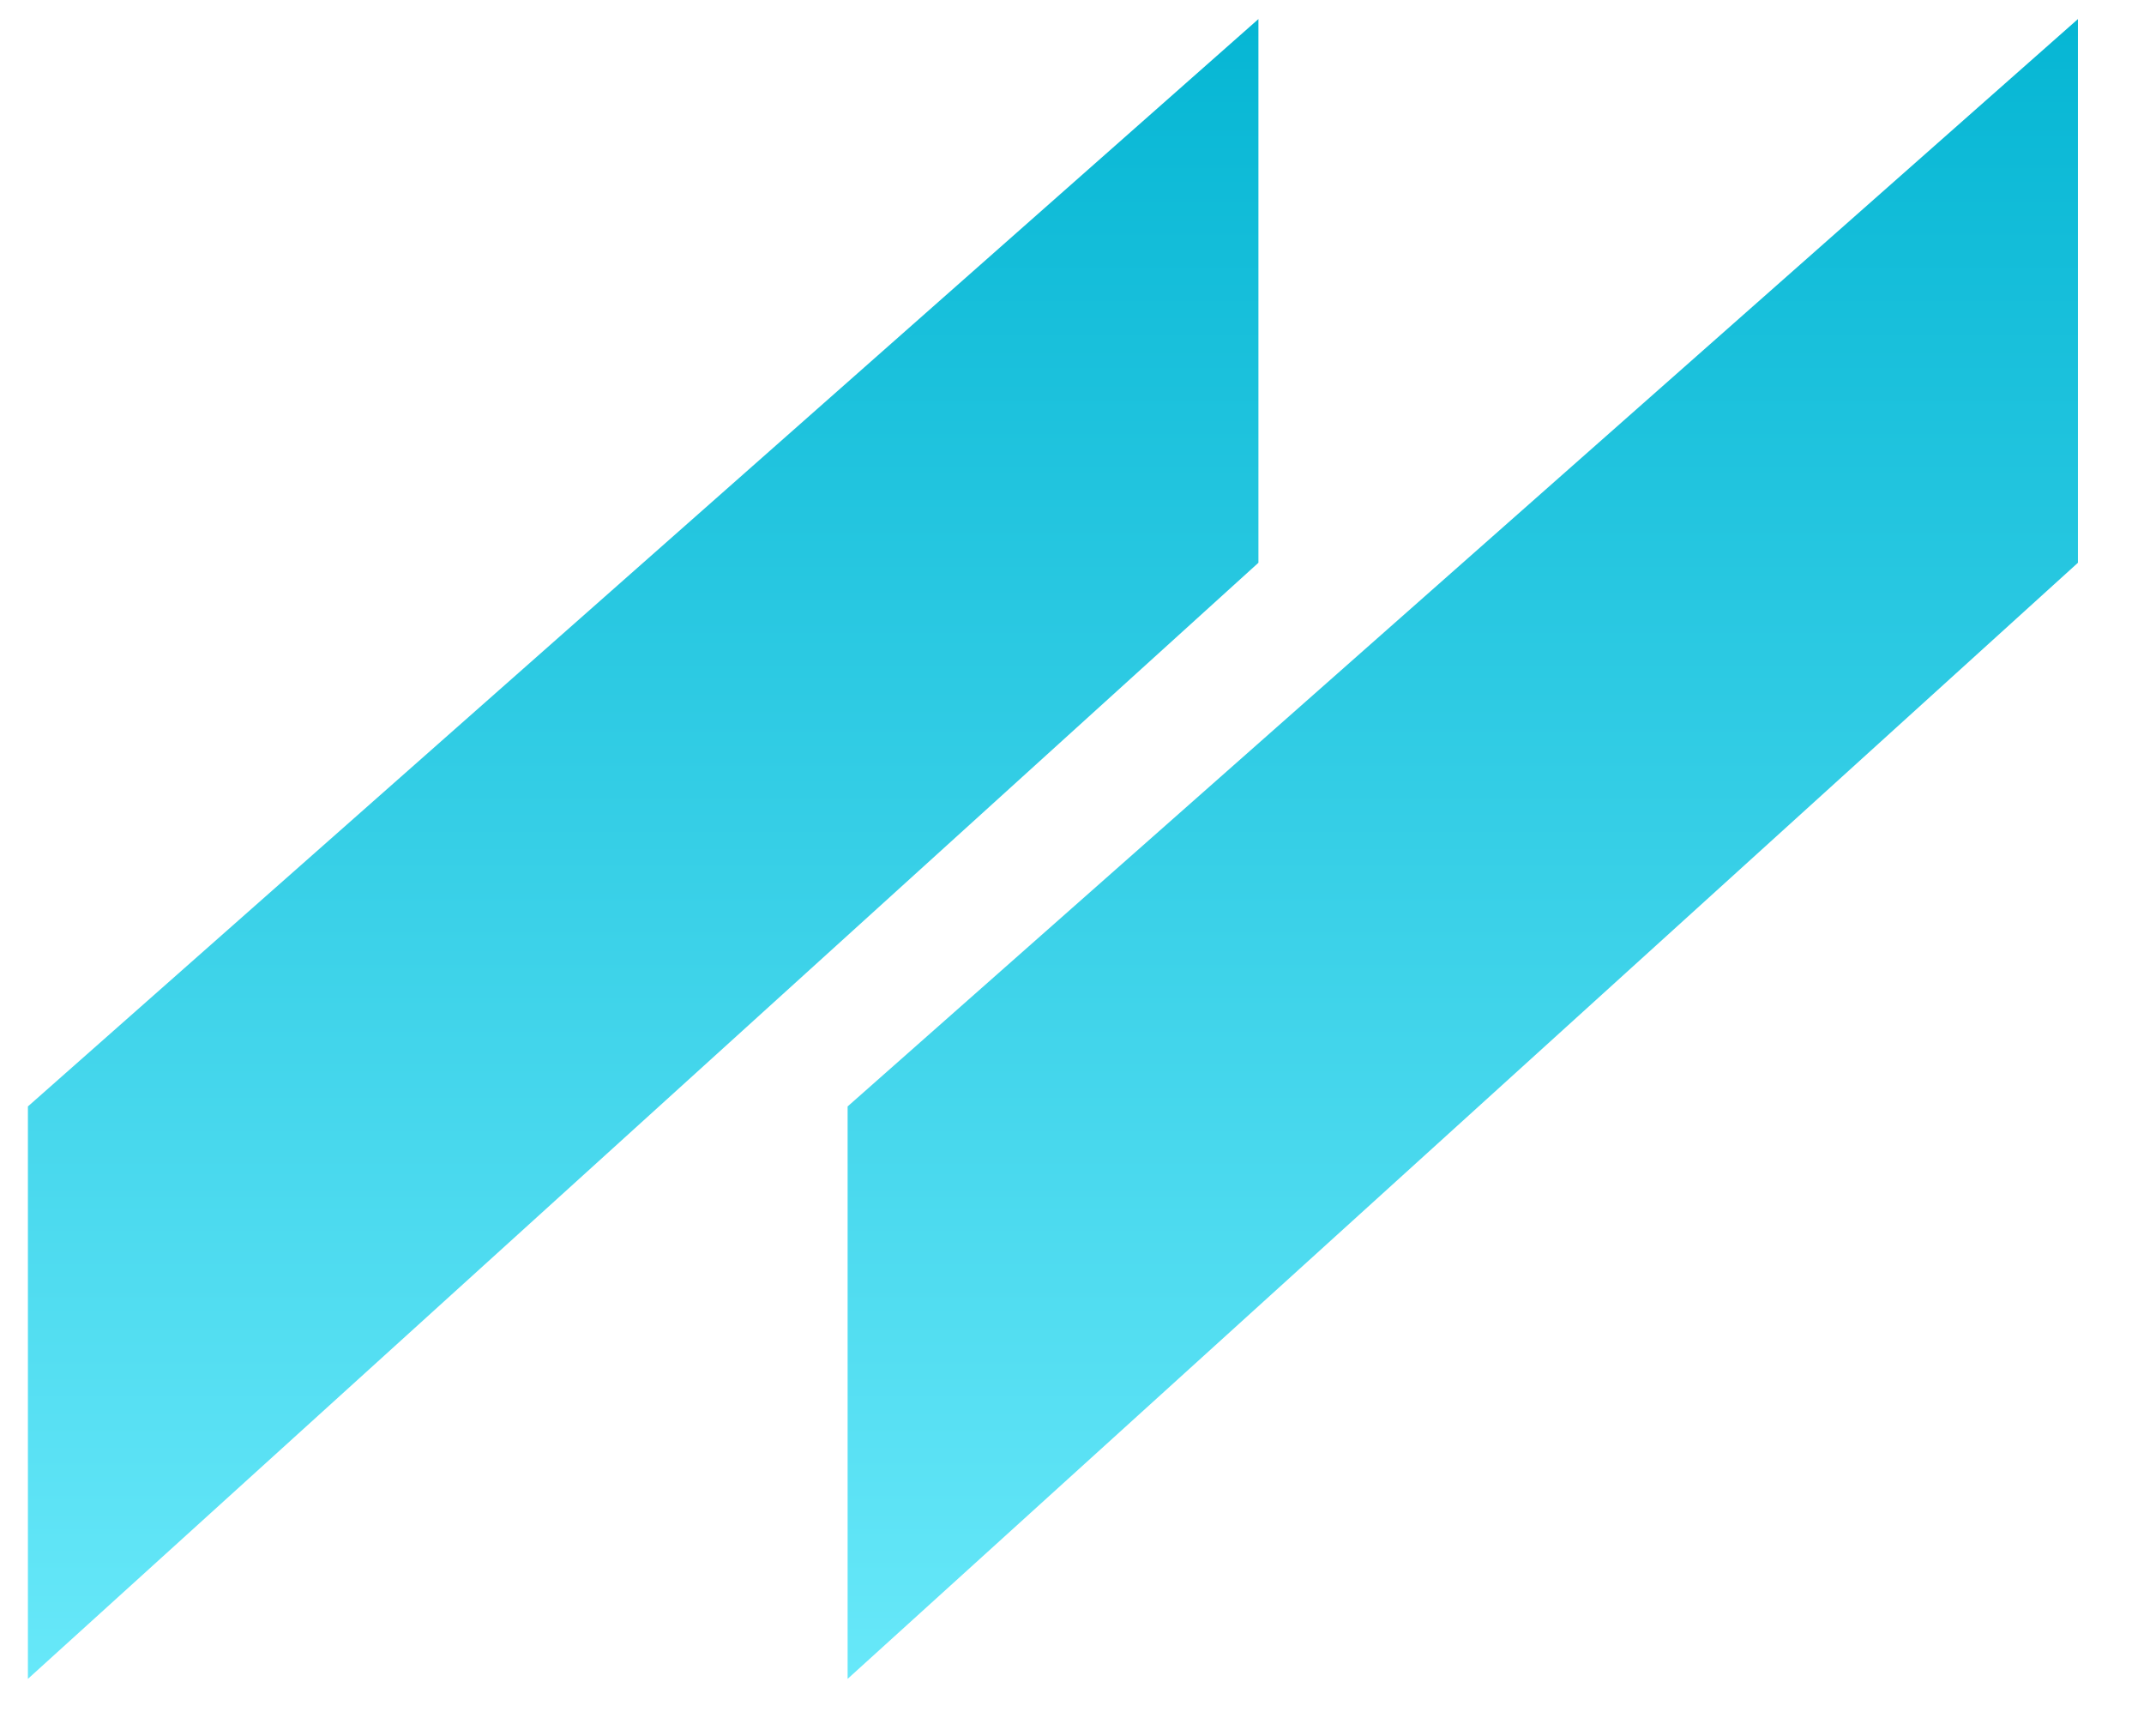
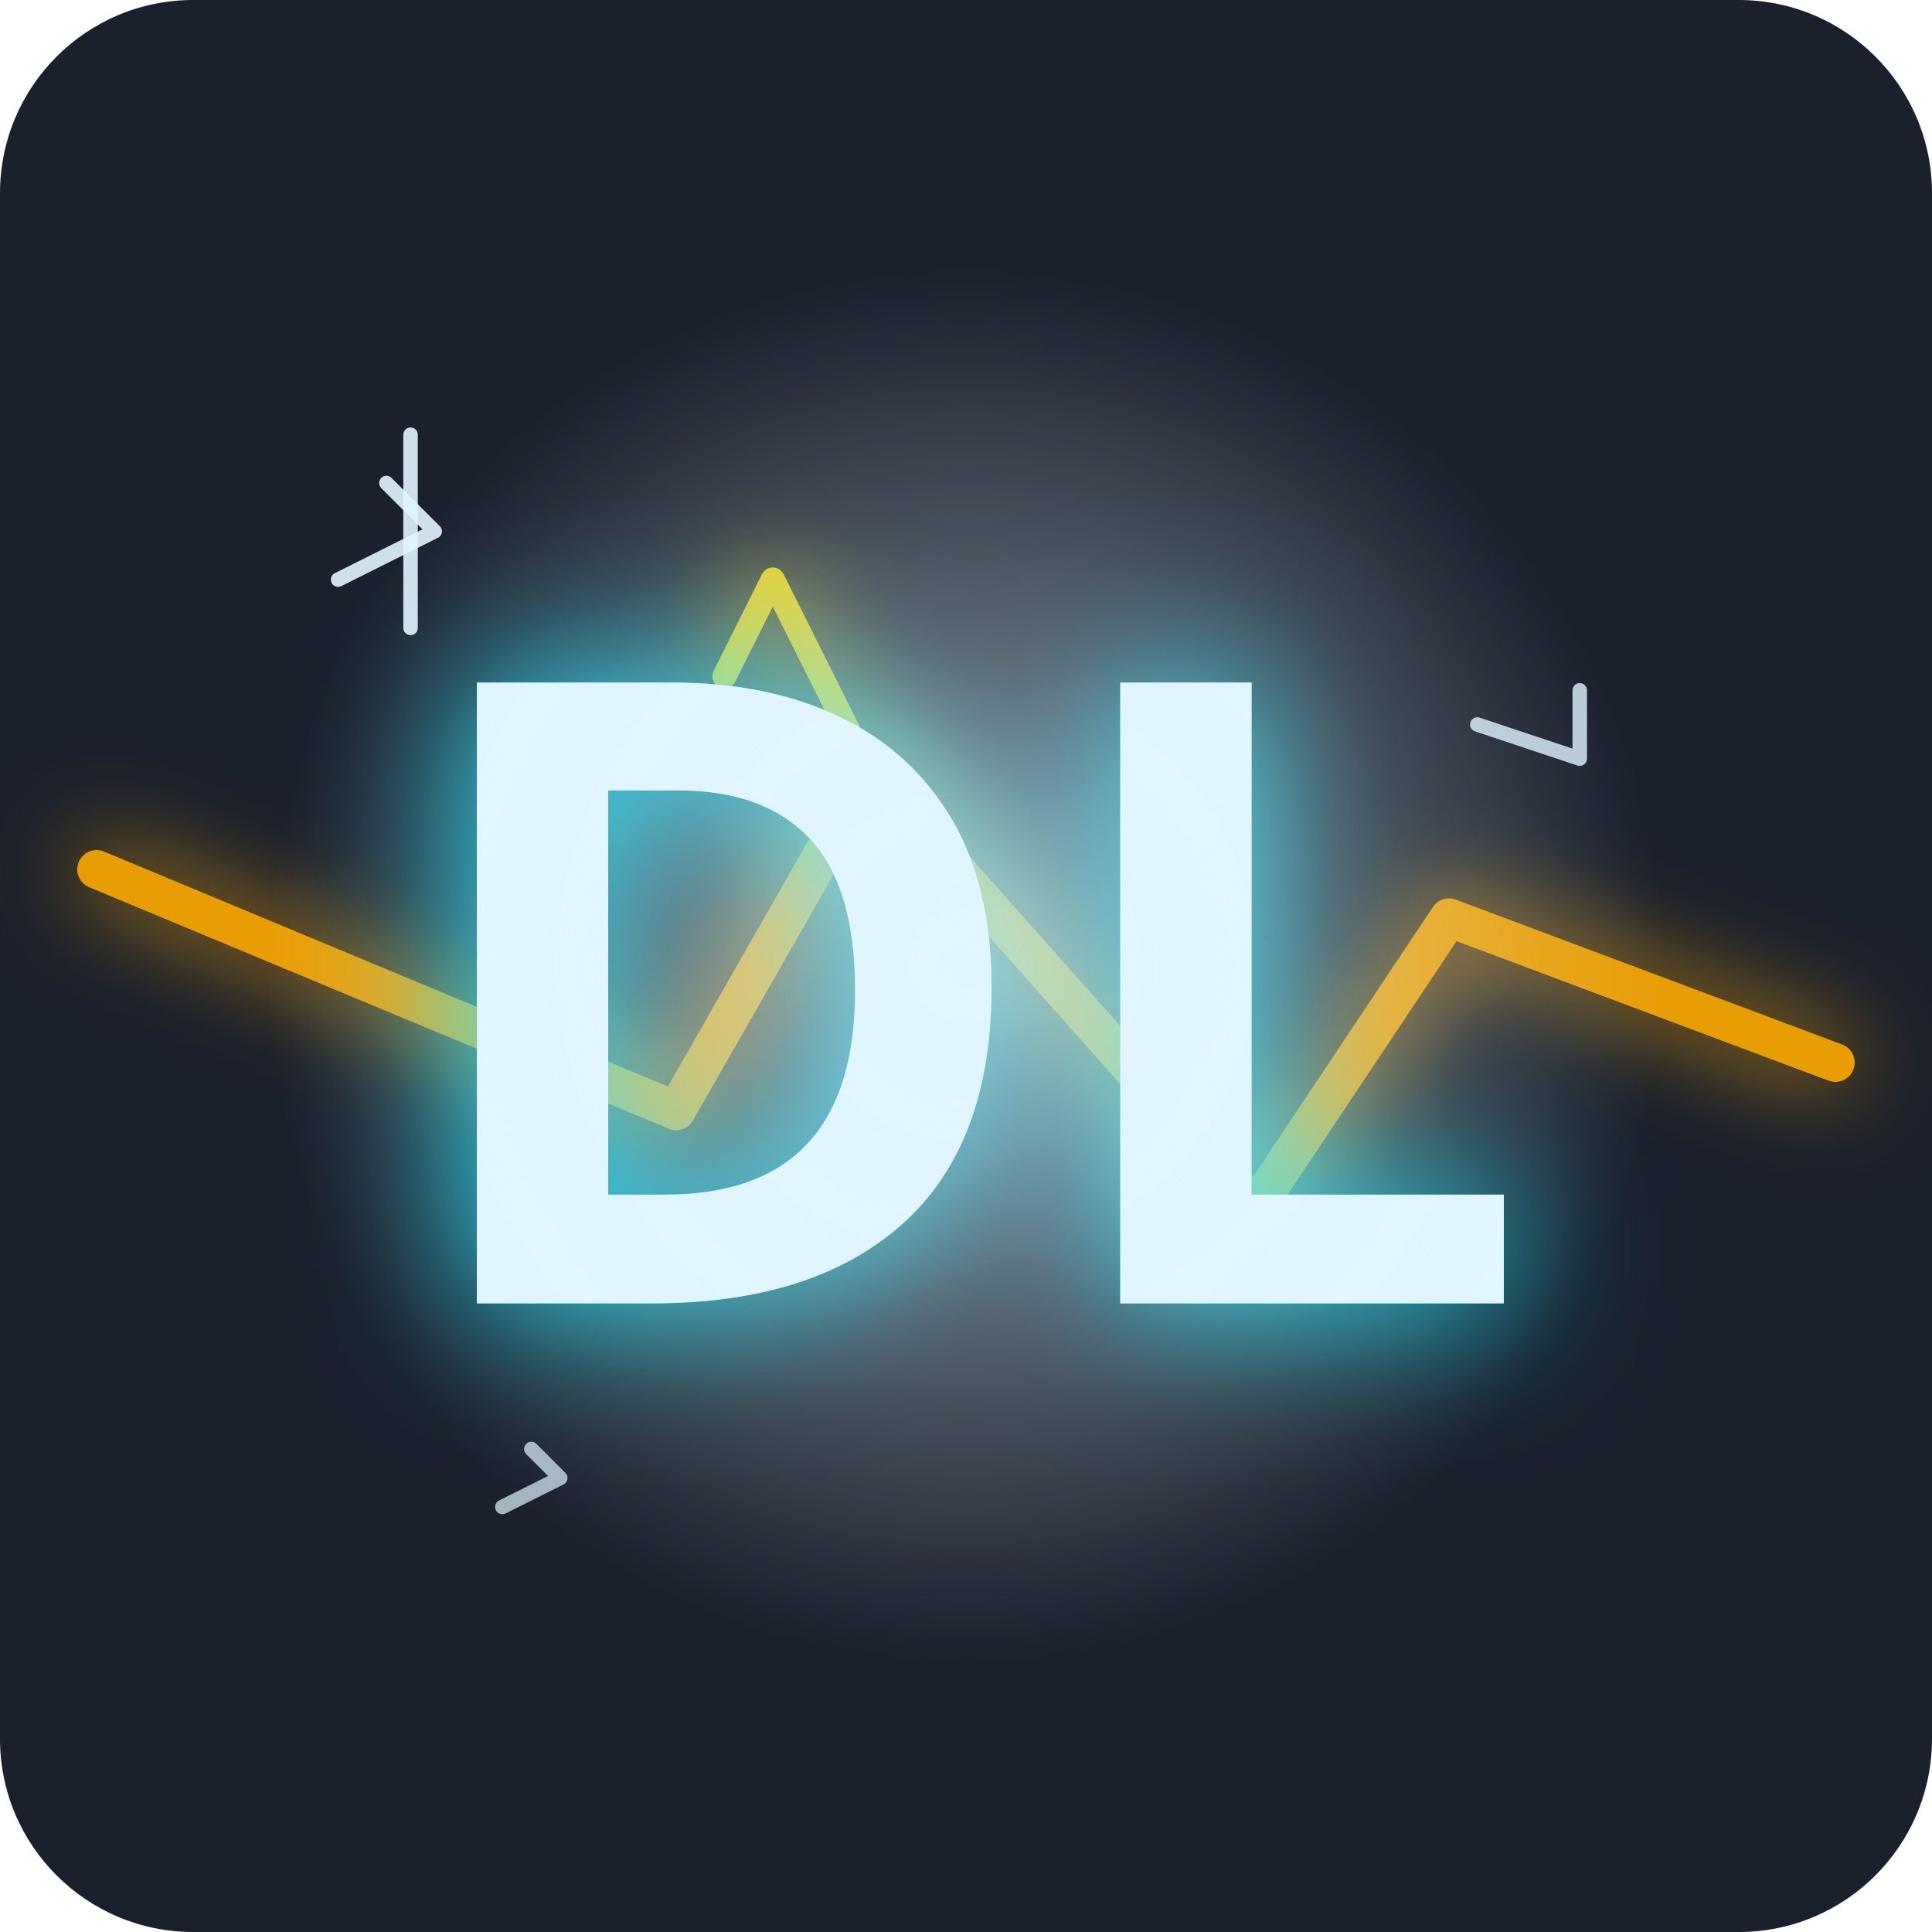
- <svg xmlns="http://www.w3.org/2000/svg" xmlns:xlink="http://www.w3.org/1999/xlink" version="1.1" preserveAspectRatio="xMidYMid meet" viewBox="344.564 330.278 111.737 91.218" width="53.87" height="43.61">
+ <svg xmlns="http://www.w3.org/2000/svg" viewBox="0 0 200 200">
+   <rect width="200" height="200" rx="20" ry="20" fill="#1A202C" />
  <defs>
-     <path d="M453.3 331.28L453.3 359.85L388.64 418.5L388.64 388.42L453.3 331.28Z" id="aFZf6T5ED" />
-     <linearGradient id="gradientb2ThqnP5Op" gradientUnits="userSpaceOnUse" x1="420.97" y1="331.28" x2="420.97" y2="418.5">
-       <stop style="stop-color: #06b6d4;stop-opacity: 1" offset="0%" />
-       <stop style="stop-color: #67e8f9;stop-opacity: 1" offset="100%" />
-     </linearGradient>
-     <path d="M410.23 331.28L410.23 359.85L345.56 418.5L345.56 388.42L410.23 331.28Z" id="a9fehgwfM" />
-     <linearGradient id="gradientk1wNV9Ostb" gradientUnits="userSpaceOnUse" x1="377.89" y1="331.28" x2="377.89" y2="418.5">
-       <stop style="stop-color: #06b6d4;stop-opacity: 1" offset="0%" />
-       <stop style="stop-color: #67e8f9;stop-opacity: 1" offset="100%" />
-     </linearGradient>
+     <filter id="glow-text" x="-50%" y="-50%" width="200%" height="200%">
+       <feGaussianBlur stdDeviation="8" result="coloredBlur" />
+       <feMerge>
+         <feMergeNode in="coloredBlur" />
+         <feMergeNode in="SourceGraphic" />
+       </feMerge>
+     </filter>
+     <filter id="glow-lightning" x="-50%" y="-50%" width="200%" height="200%">
+       <feGaussianBlur stdDeviation="5" result="coloredBlur" />
+       <feMerge>
+         <feMergeNode in="coloredBlur" />
+         <feMergeNode in="SourceGraphic" />
+       </feMerge>
+     </filter>
+     <radialGradient id="shine">
+       <stop offset="0%" stop-color="#E1F5FE" stop-opacity="0.6" />
+       <stop offset="80%" stop-color="#E1F5FE" stop-opacity="0" />
+     </radialGradient>
  </defs>
-   <g>
-     <g>
-       <use xlink:href="#aFZf6T5ED" opacity="1" fill="url(#gradientb2ThqnP5Op)" />
-     </g>
-     <g>
-       <use xlink:href="#a9fehgwfM" opacity="1" fill="url(#gradientk1wNV9Ostb)" />
-     </g>
+   <g id="lightning-bolt" filter="url(#glow-lightning)" opacity="0.9">
+     <path d="M10,90 L70,115 L90,80 L130,125 L150,95 L190,110" stroke-width="4" stroke="#FFAB00" fill="none" stroke-linejoin="round" stroke-linecap="round" />
+     <path d="M90,80 L80,60 L75,70" stroke-width="2.5" stroke="#FFD700" fill="none" stroke-linejoin="round" stroke-linecap="round" />
+   </g>
+   <g font-family="'Montserrat', sans-serif" font-weight="700" text-anchor="middle" dominant-baseline="central">
+     <text x="50%" y="50%" font-size="90" fill="#00E5FF" filter="url(#glow-text)">DL</text>
+     <text x="50%" y="50%" font-size="90" fill="#E1F5FE">DL</text>
+   </g>
+   <circle cx="100" cy="100" r="90" fill="url(#shine)" />
+   <g fill="none" stroke="#E1F5FE" stroke-width="1.5" stroke-linecap="round">
+     <path d="M40 50 L 45 55 M35 60 L 45 55" opacity="0.9" />
+     <path d="M42.5 45 L 42.5 65" opacity="0.9" />
+     <path d="M160 70 L 165 75 M155 80 L 165 75" opacity="0.8" transform="rotate(45 160 75)" />
+     <path d="M55 150 L 58 153 M52 156 L 58 153" opacity="0.7" />
  </g>
</svg>
